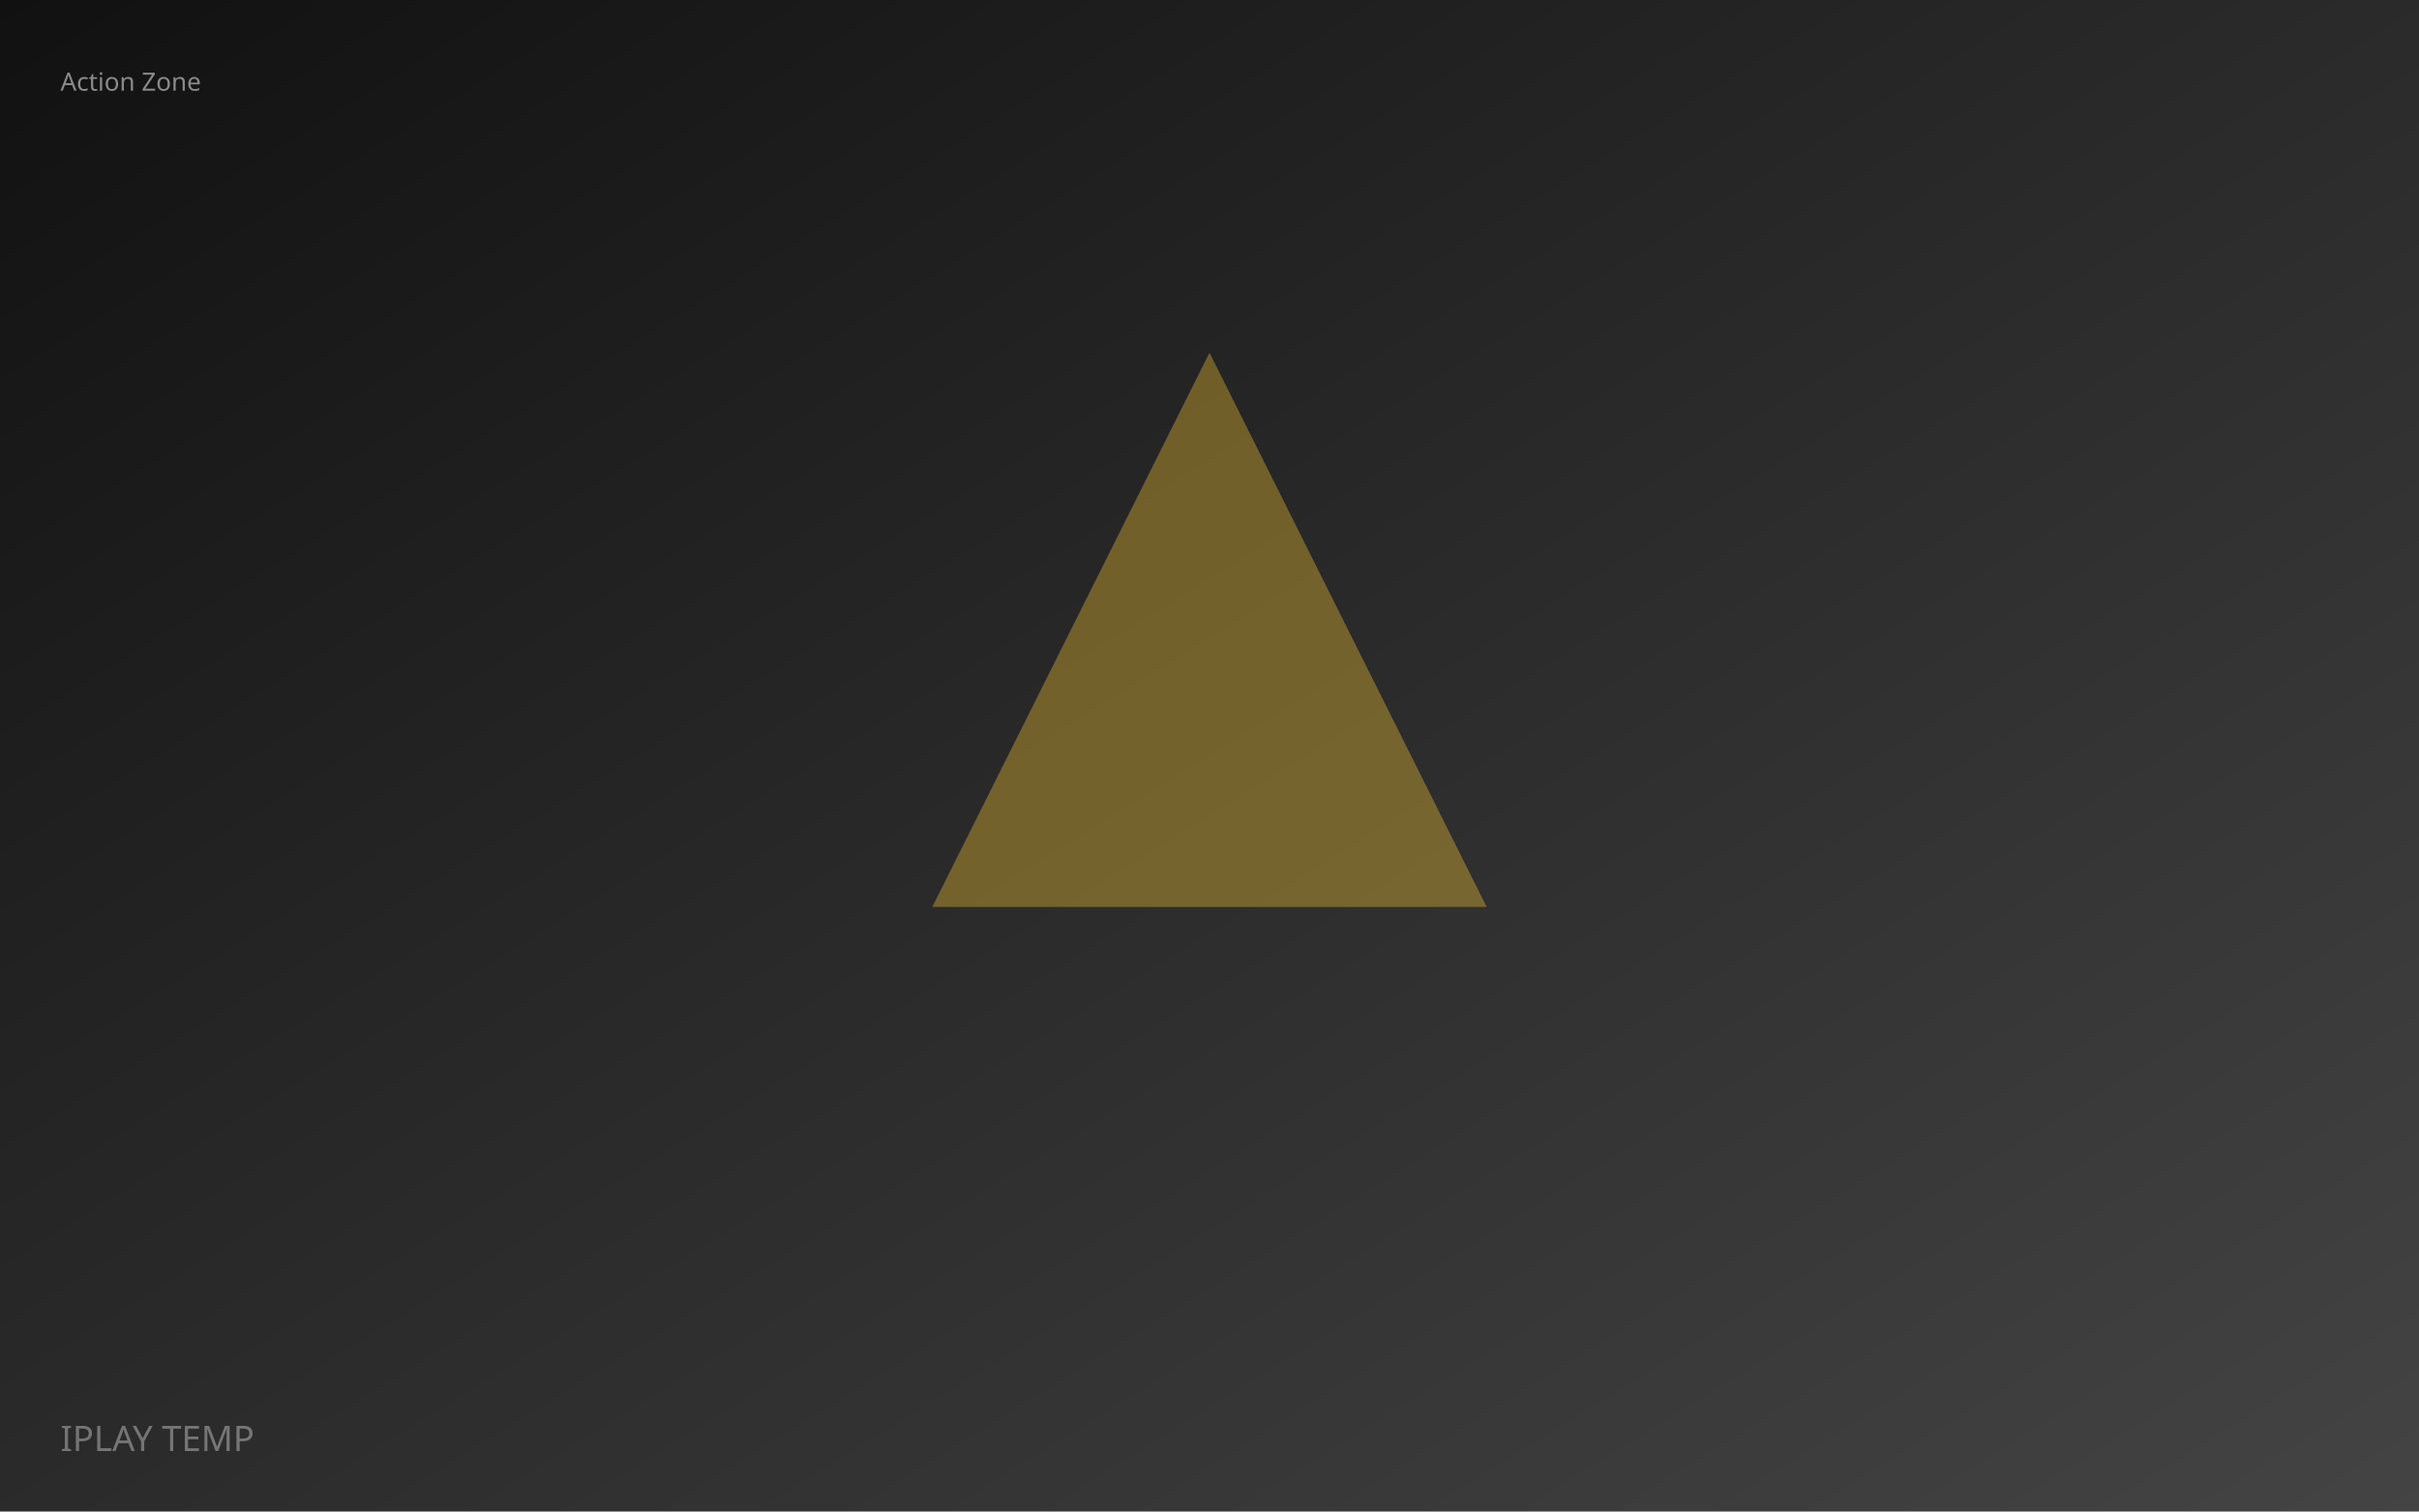
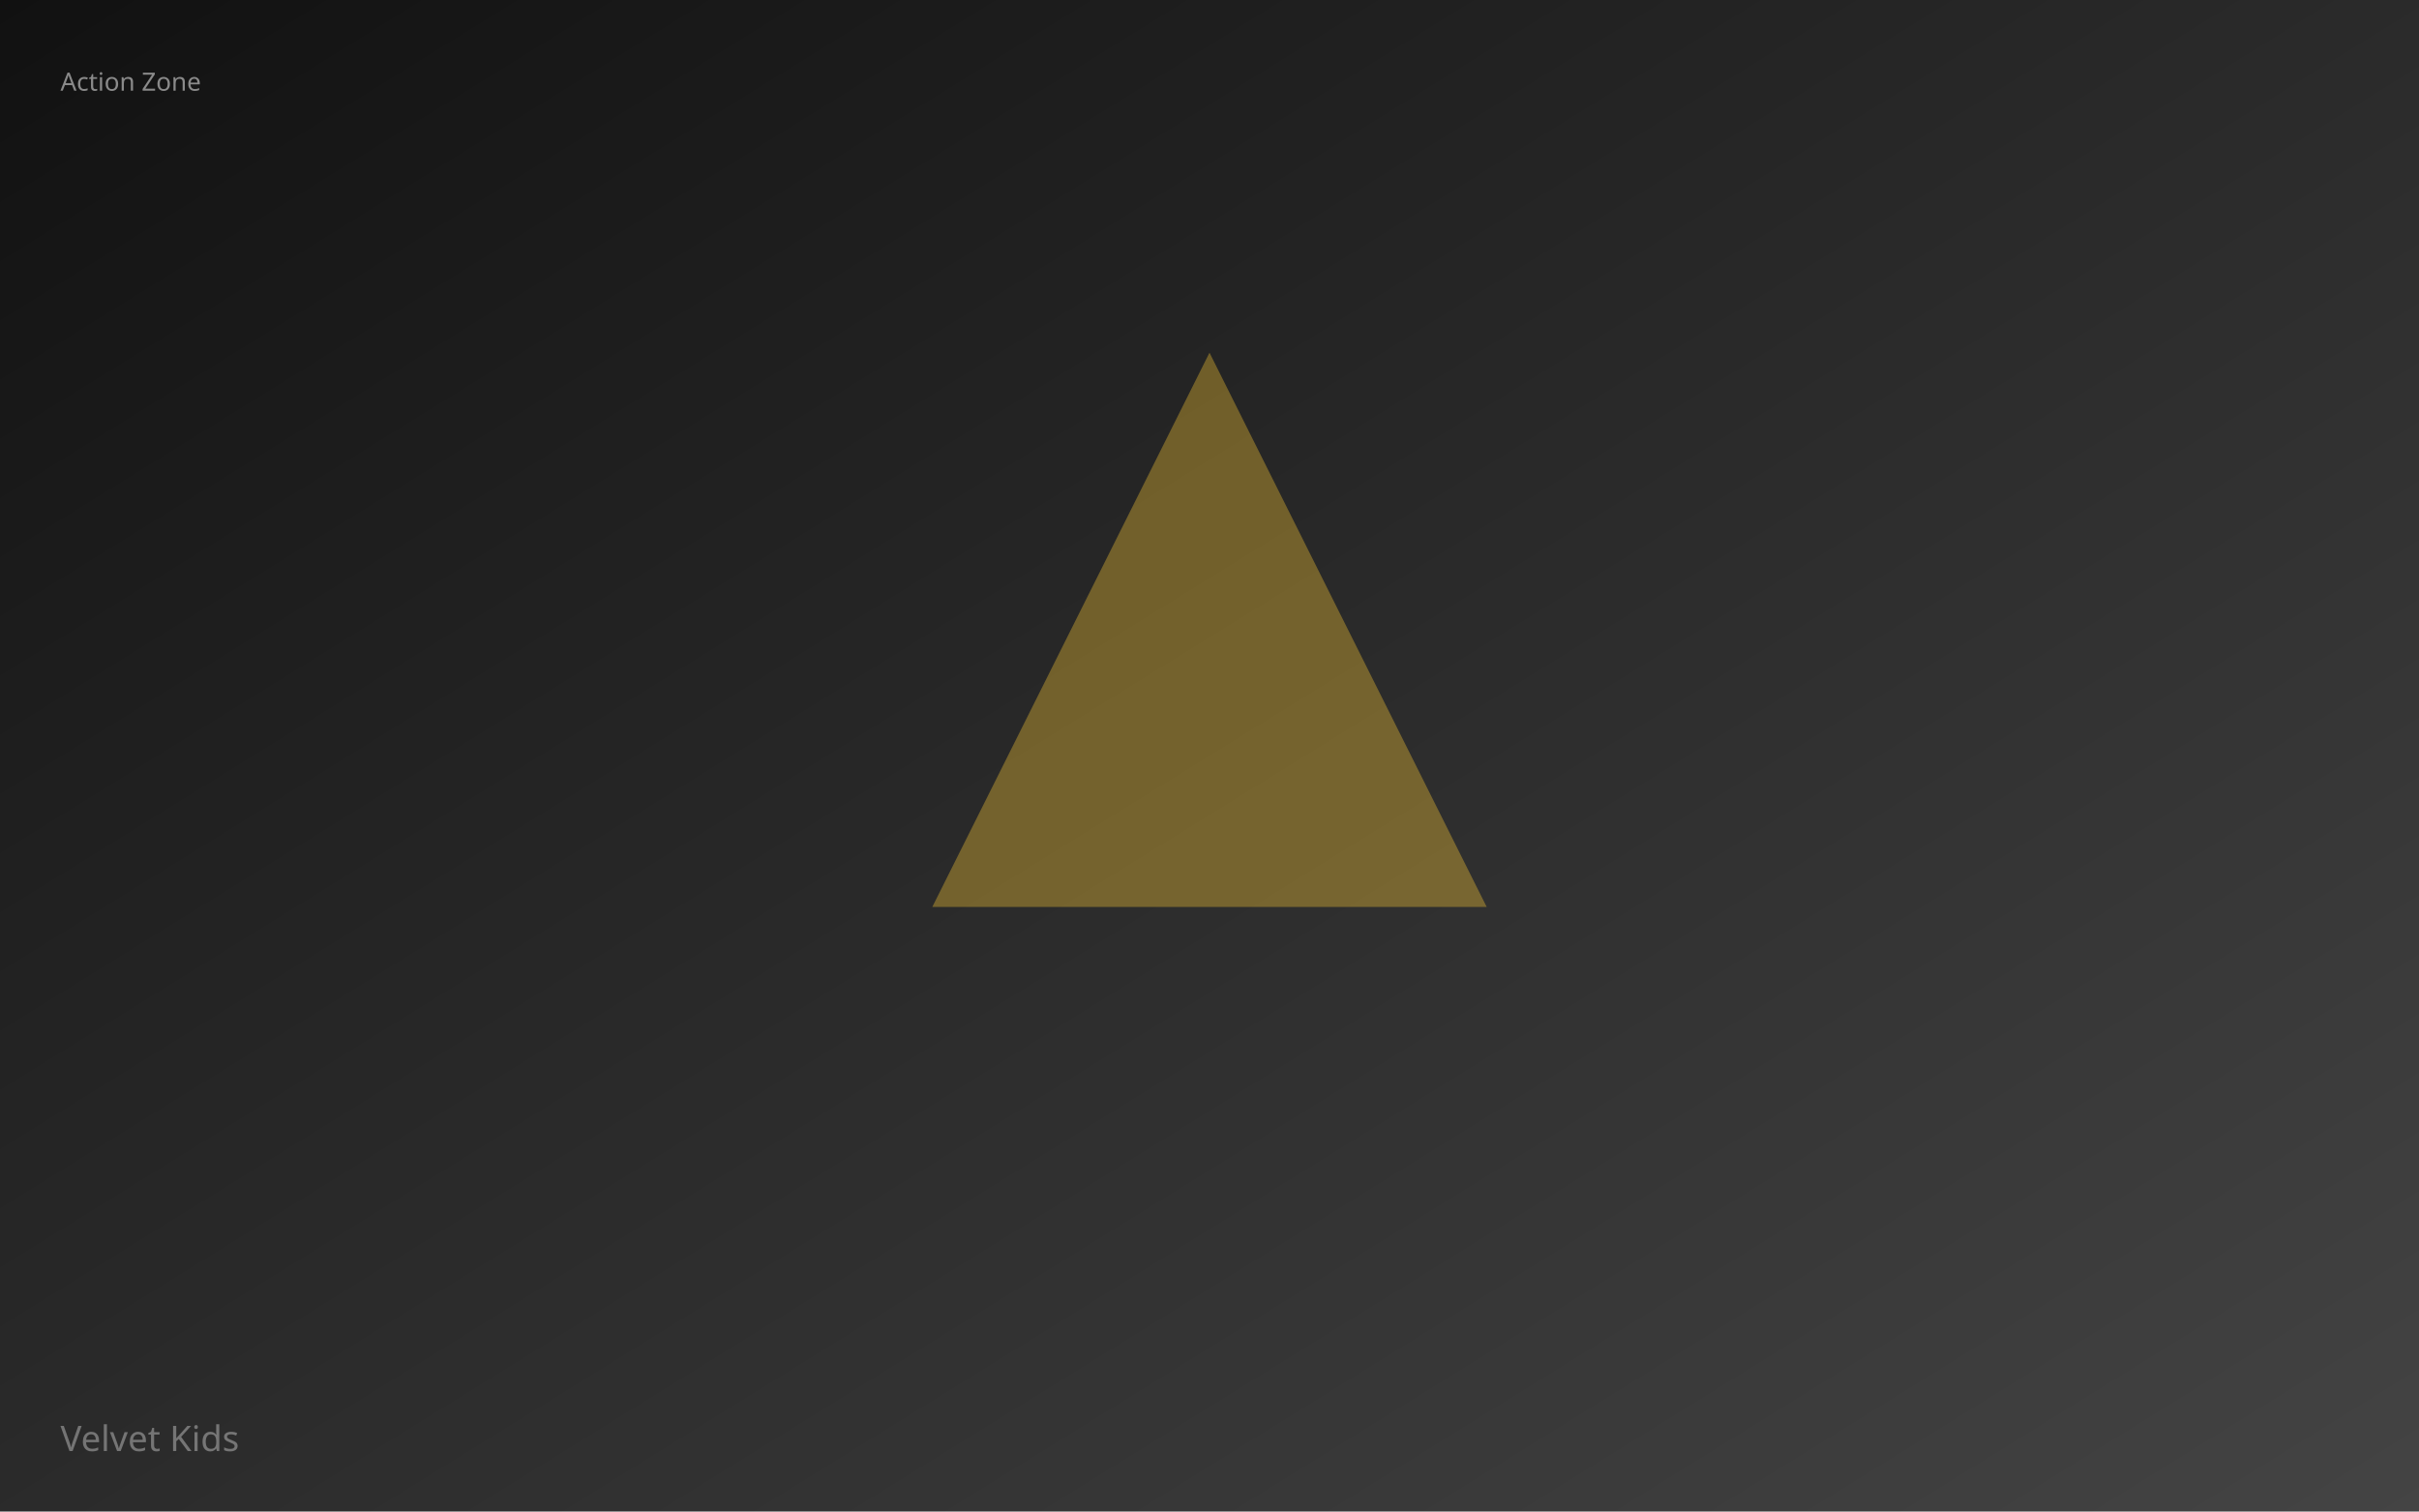
<svg xmlns="http://www.w3.org/2000/svg" width="1920" height="1200" viewBox="0 0 1920 1200" role="img" aria-label="Action Zone">
  <defs>
    <linearGradient id="bg" x1="0%" y1="0%" x2="100%" y2="100%">
      <stop offset="0%" stop-color="#111111" />
      <stop offset="100%" stop-color="#444444" />
    </linearGradient>
  </defs>
  <rect width="100%" height="100%" fill="url(#bg)" />
  <polygon points="960,280 1180,720 740,720" fill="#ffcc33" opacity="0.35" />
-   <text x="48" y="1152" fill="#ffffff" font-family="system-ui,sans-serif" font-size="28" opacity="0.35">IPLAY TEMP</text>
+   <text x="48" y="1152" fill="#ffffff" font-family="system-ui,sans-serif" font-size="28" opacity="0.35">Velvet Kids</text>
  <text x="48" y="72" fill="#ffffff" font-family="system-ui,sans-serif" font-size="20" opacity="0.5">Action Zone</text>
</svg>
